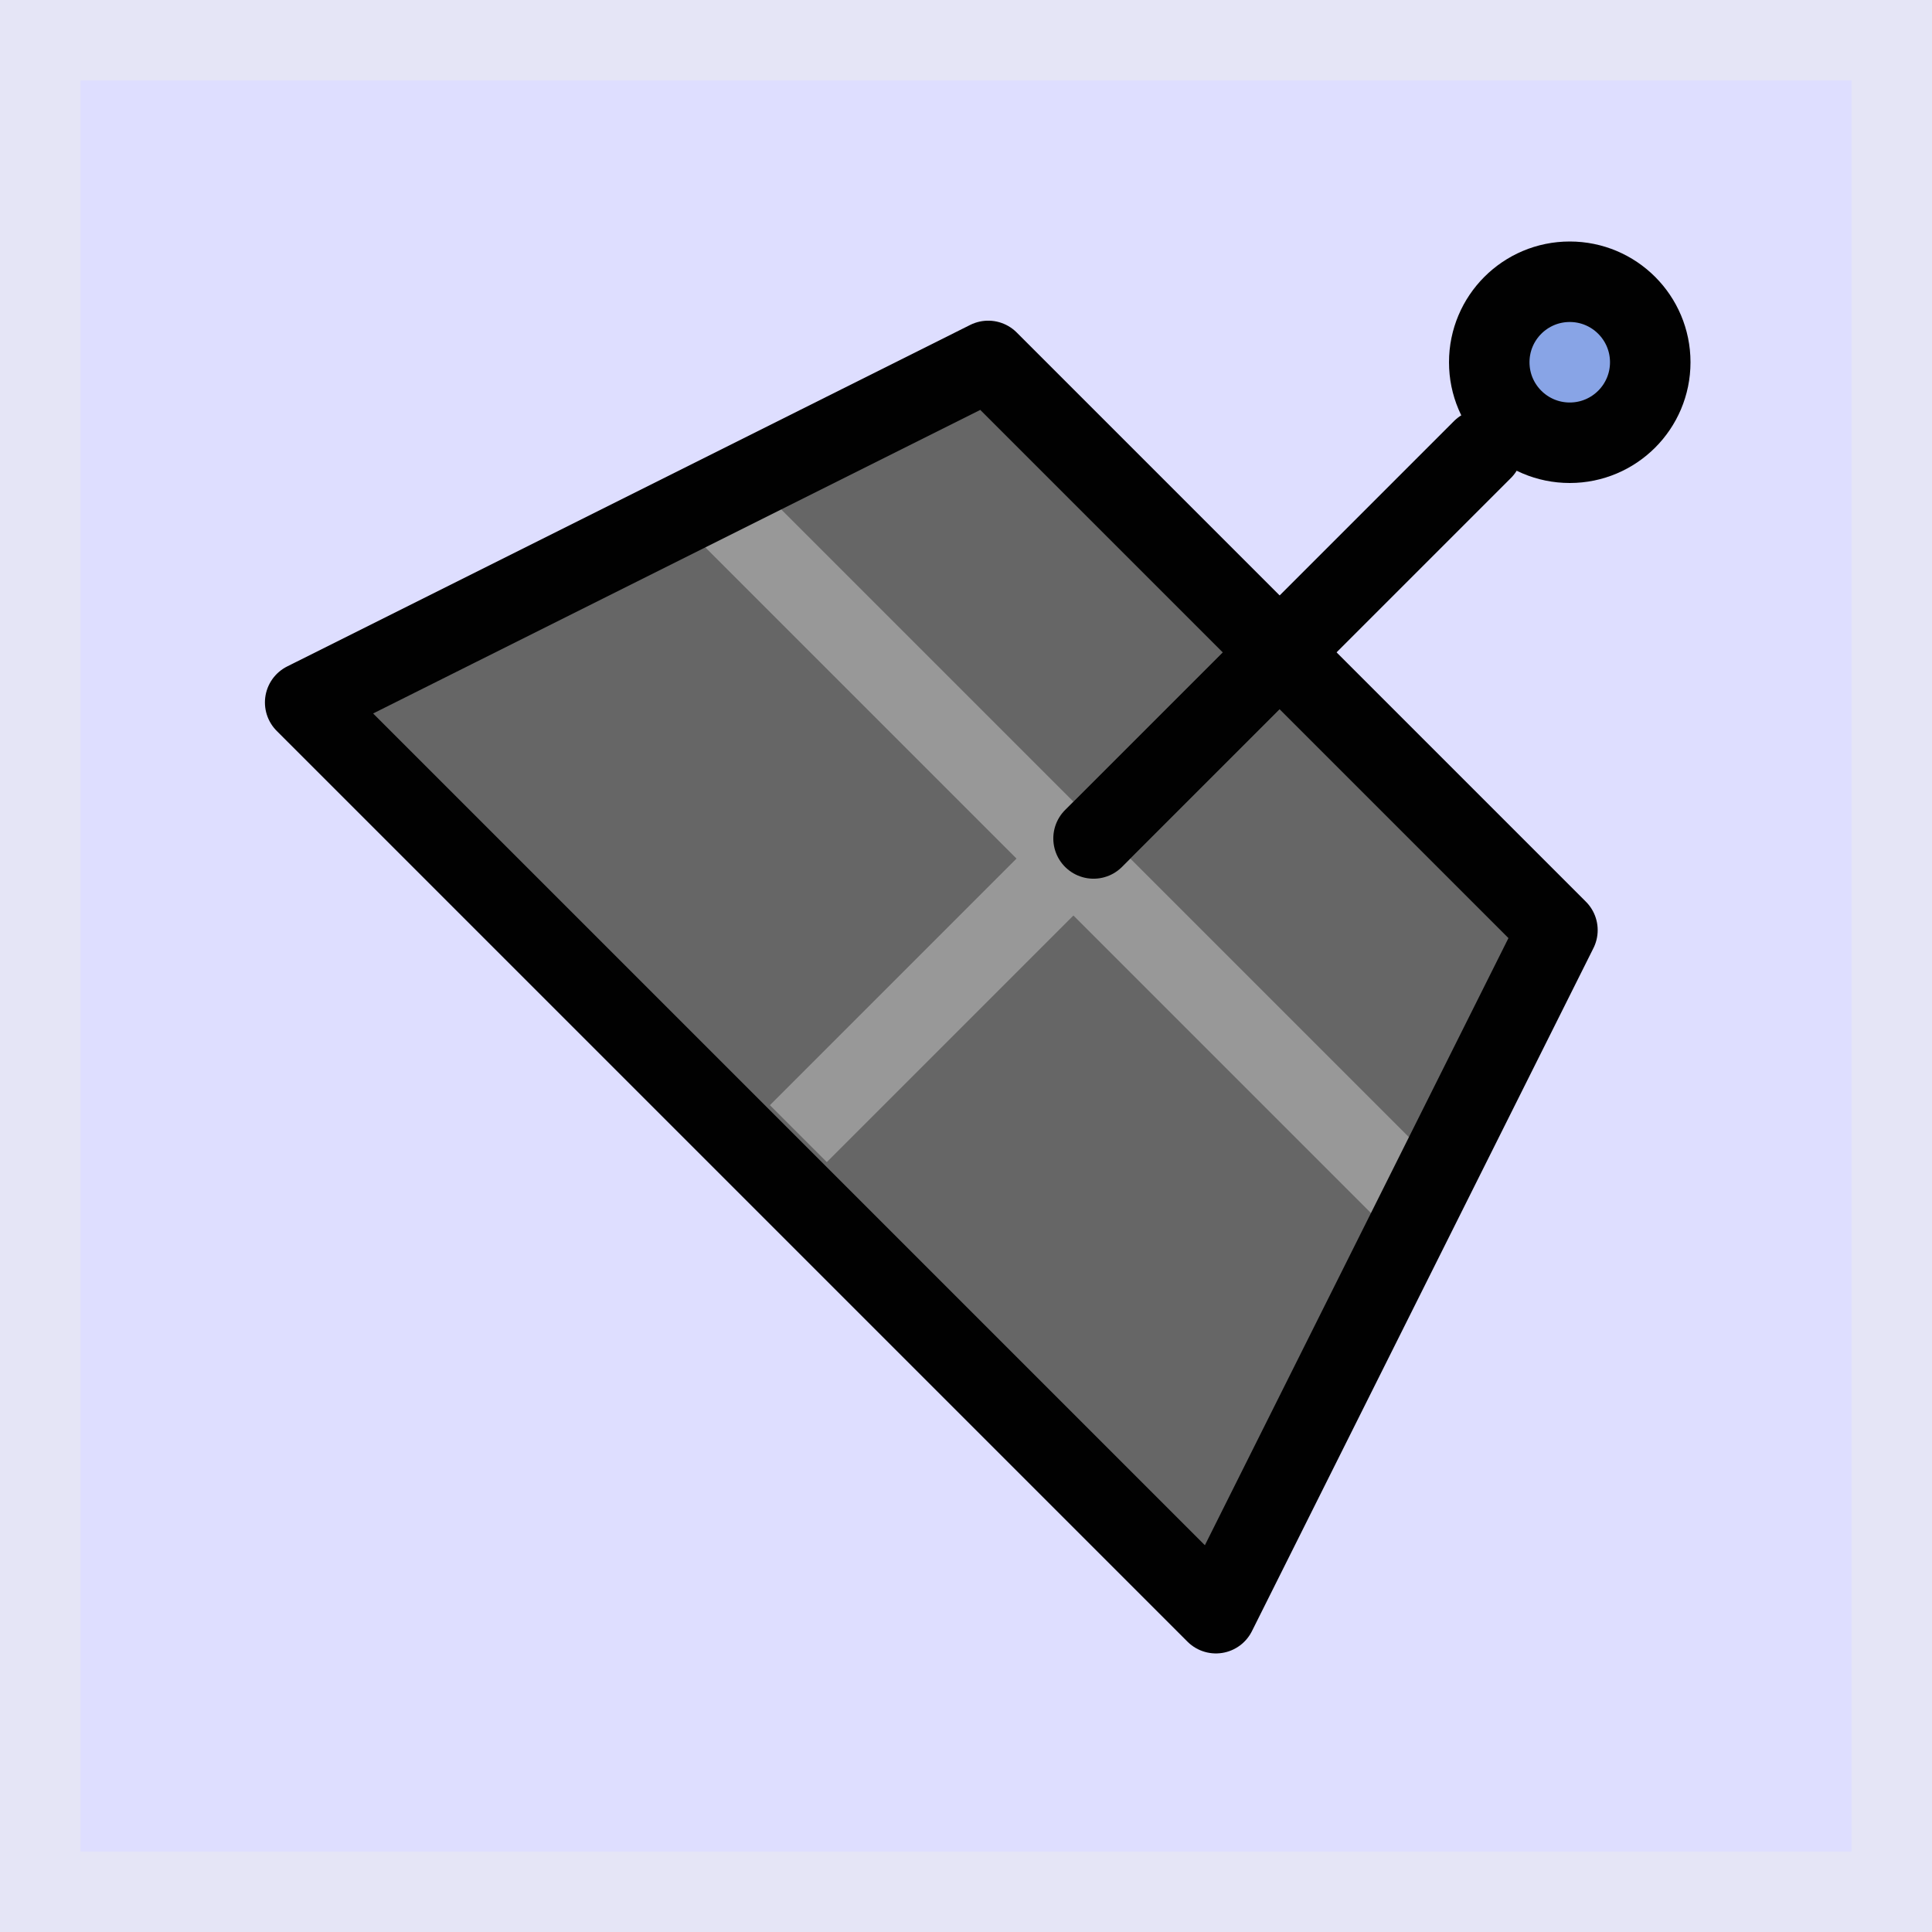
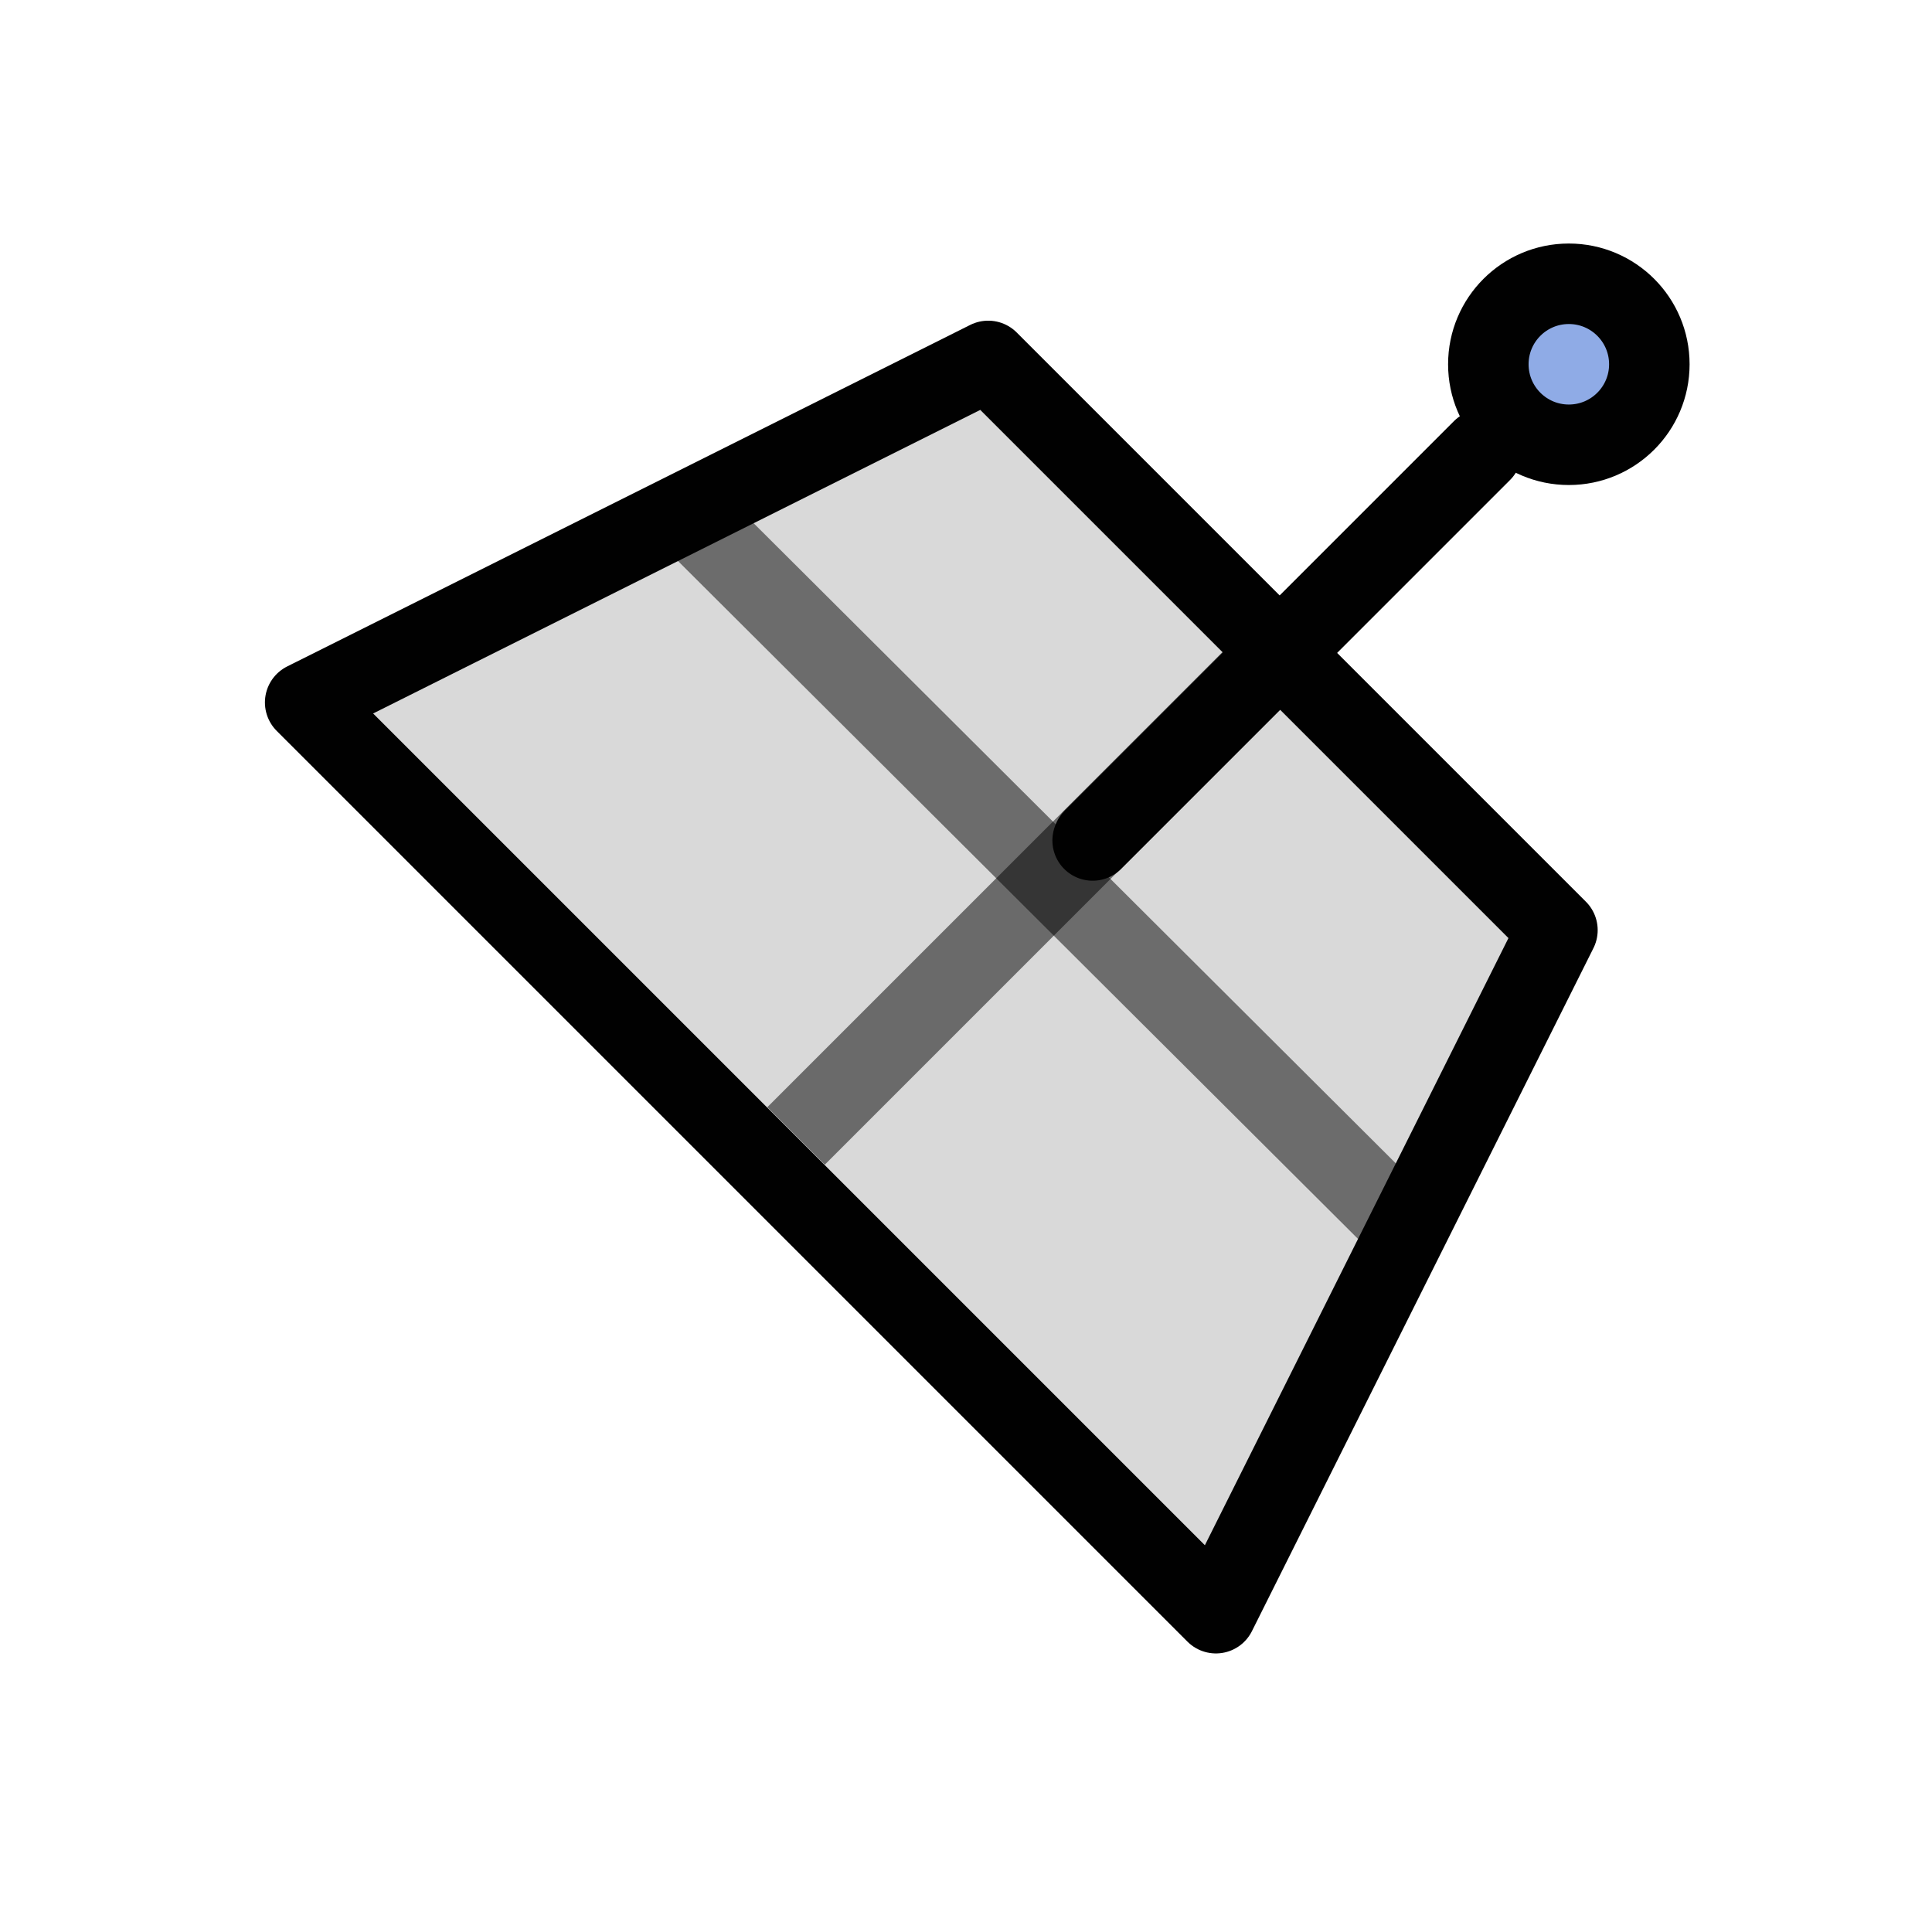
<svg xmlns="http://www.w3.org/2000/svg" width="48" height="48" viewBox="0 0 48 48" version="1.1" id="svg1" xml:space="preserve">
  <defs id="defs1" />
  <g id="DarkThemeEnabledLayer" style="display:inline">
-     <rect style="opacity:1;fill:#d6d6ff;fill-opacity:0.8;stroke:#e5e5f6;stroke-width:2;stroke-linecap:round;stroke-linejoin:miter;stroke-dasharray:none;stroke-opacity:1;paint-order:fill markers stroke" id="rect3" width="46" height="46" x="1" y="1" />
-     <path style="fill:#666666;stroke:none;stroke-width:2;stroke-linecap:round;stroke-linejoin:round;stroke-dasharray:none;stroke-opacity:1" d="M 7.582,17.452 30.209,40.079 38.694,23.109 24.552,8.967 7.582,17.452" id="path4" />
-     <path style="display:inline;fill:none;stroke:#989898;stroke-width:2;stroke-linecap:butt;stroke-linejoin:round;stroke-dasharray:none;stroke-opacity:1" d="M 31.293,16.707 19.835,28.165" id="path5-5" />
-     <path style="display:inline;fill:none;stroke:#989898;stroke-width:2;stroke-linecap:butt;stroke-linejoin:round;stroke-dasharray:none;stroke-opacity:1" d="M 17.338,12 35,29.662" id="path5-5-0" />
    <path style="display:inline;fill:none;stroke:#010101;stroke-width:2;stroke-linecap:round;stroke-linejoin:round;stroke-dasharray:none;stroke-opacity:1" d="m 36.831,11.169 -9.662,9.662" id="path5" />
+     <path style="display:inline;fill:#666666;fill-opacity:0.249;stroke:none;stroke-width:2;stroke-linecap:round;stroke-linejoin:round;stroke-dasharray:none;stroke-opacity:1" d="M 7.582,17.452 30.209,40.079 38.694,23.109 24.552,8.967 7.582,17.452" id="path4" />
+     <path style="display:inline;fill:none;stroke:#000000;stroke-width:2.02;stroke-linecap:butt;stroke-linejoin:round;stroke-dasharray:none;stroke-opacity:0.508" d="M 31.35,16.65 19.778,28.222" id="path5-5" />
+     <path style="display:inline;fill:none;stroke:#000000;stroke-width:1.992;stroke-linecap:butt;stroke-linejoin:round;stroke-dasharray:none;stroke-opacity:0.5" d="m 17.037,12.724 18.057,18" id="path5-5-0" />
    <path style="display:inline;fill:none;stroke:#010101;stroke-width:2;stroke-linecap:round;stroke-linejoin:round;stroke-dasharray:none;stroke-opacity:1" d="M 7.582,17.452 30.209,40.079 38.694,23.109 24.552,8.967 7.582,17.452" id="path4-6" />
-     <circle style="display:inline;opacity:1;fill:#7396df;fill-opacity:0.8;stroke:#010101;stroke-width:2;stroke-linecap:round;stroke-linejoin:round;stroke-dasharray:none;stroke-opacity:1;paint-order:fill markers stroke" id="path6" cx="39" cy="9" r="2" />
+     <g id="g1" transform="translate(4.146344,-77.94971)">
+       <path style="display:inline;fill:none;stroke:#010101;stroke-width:2;stroke-linecap:round;stroke-linejoin:round;stroke-dasharray:none;stroke-opacity:1" d="M 32.662,89.169 23,98.831" id="path5-6" />
+       <circle style="display:inline;fill:#7396df;fill-opacity:0.8;stroke:#010101;stroke-width:2;stroke-linecap:round;stroke-linejoin:round;stroke-dasharray:none;stroke-opacity:1;paint-order:fill markers stroke" id="path6-0" cx="34.831" cy="87" r="2" />
+     </g>
  </g>
</svg>
